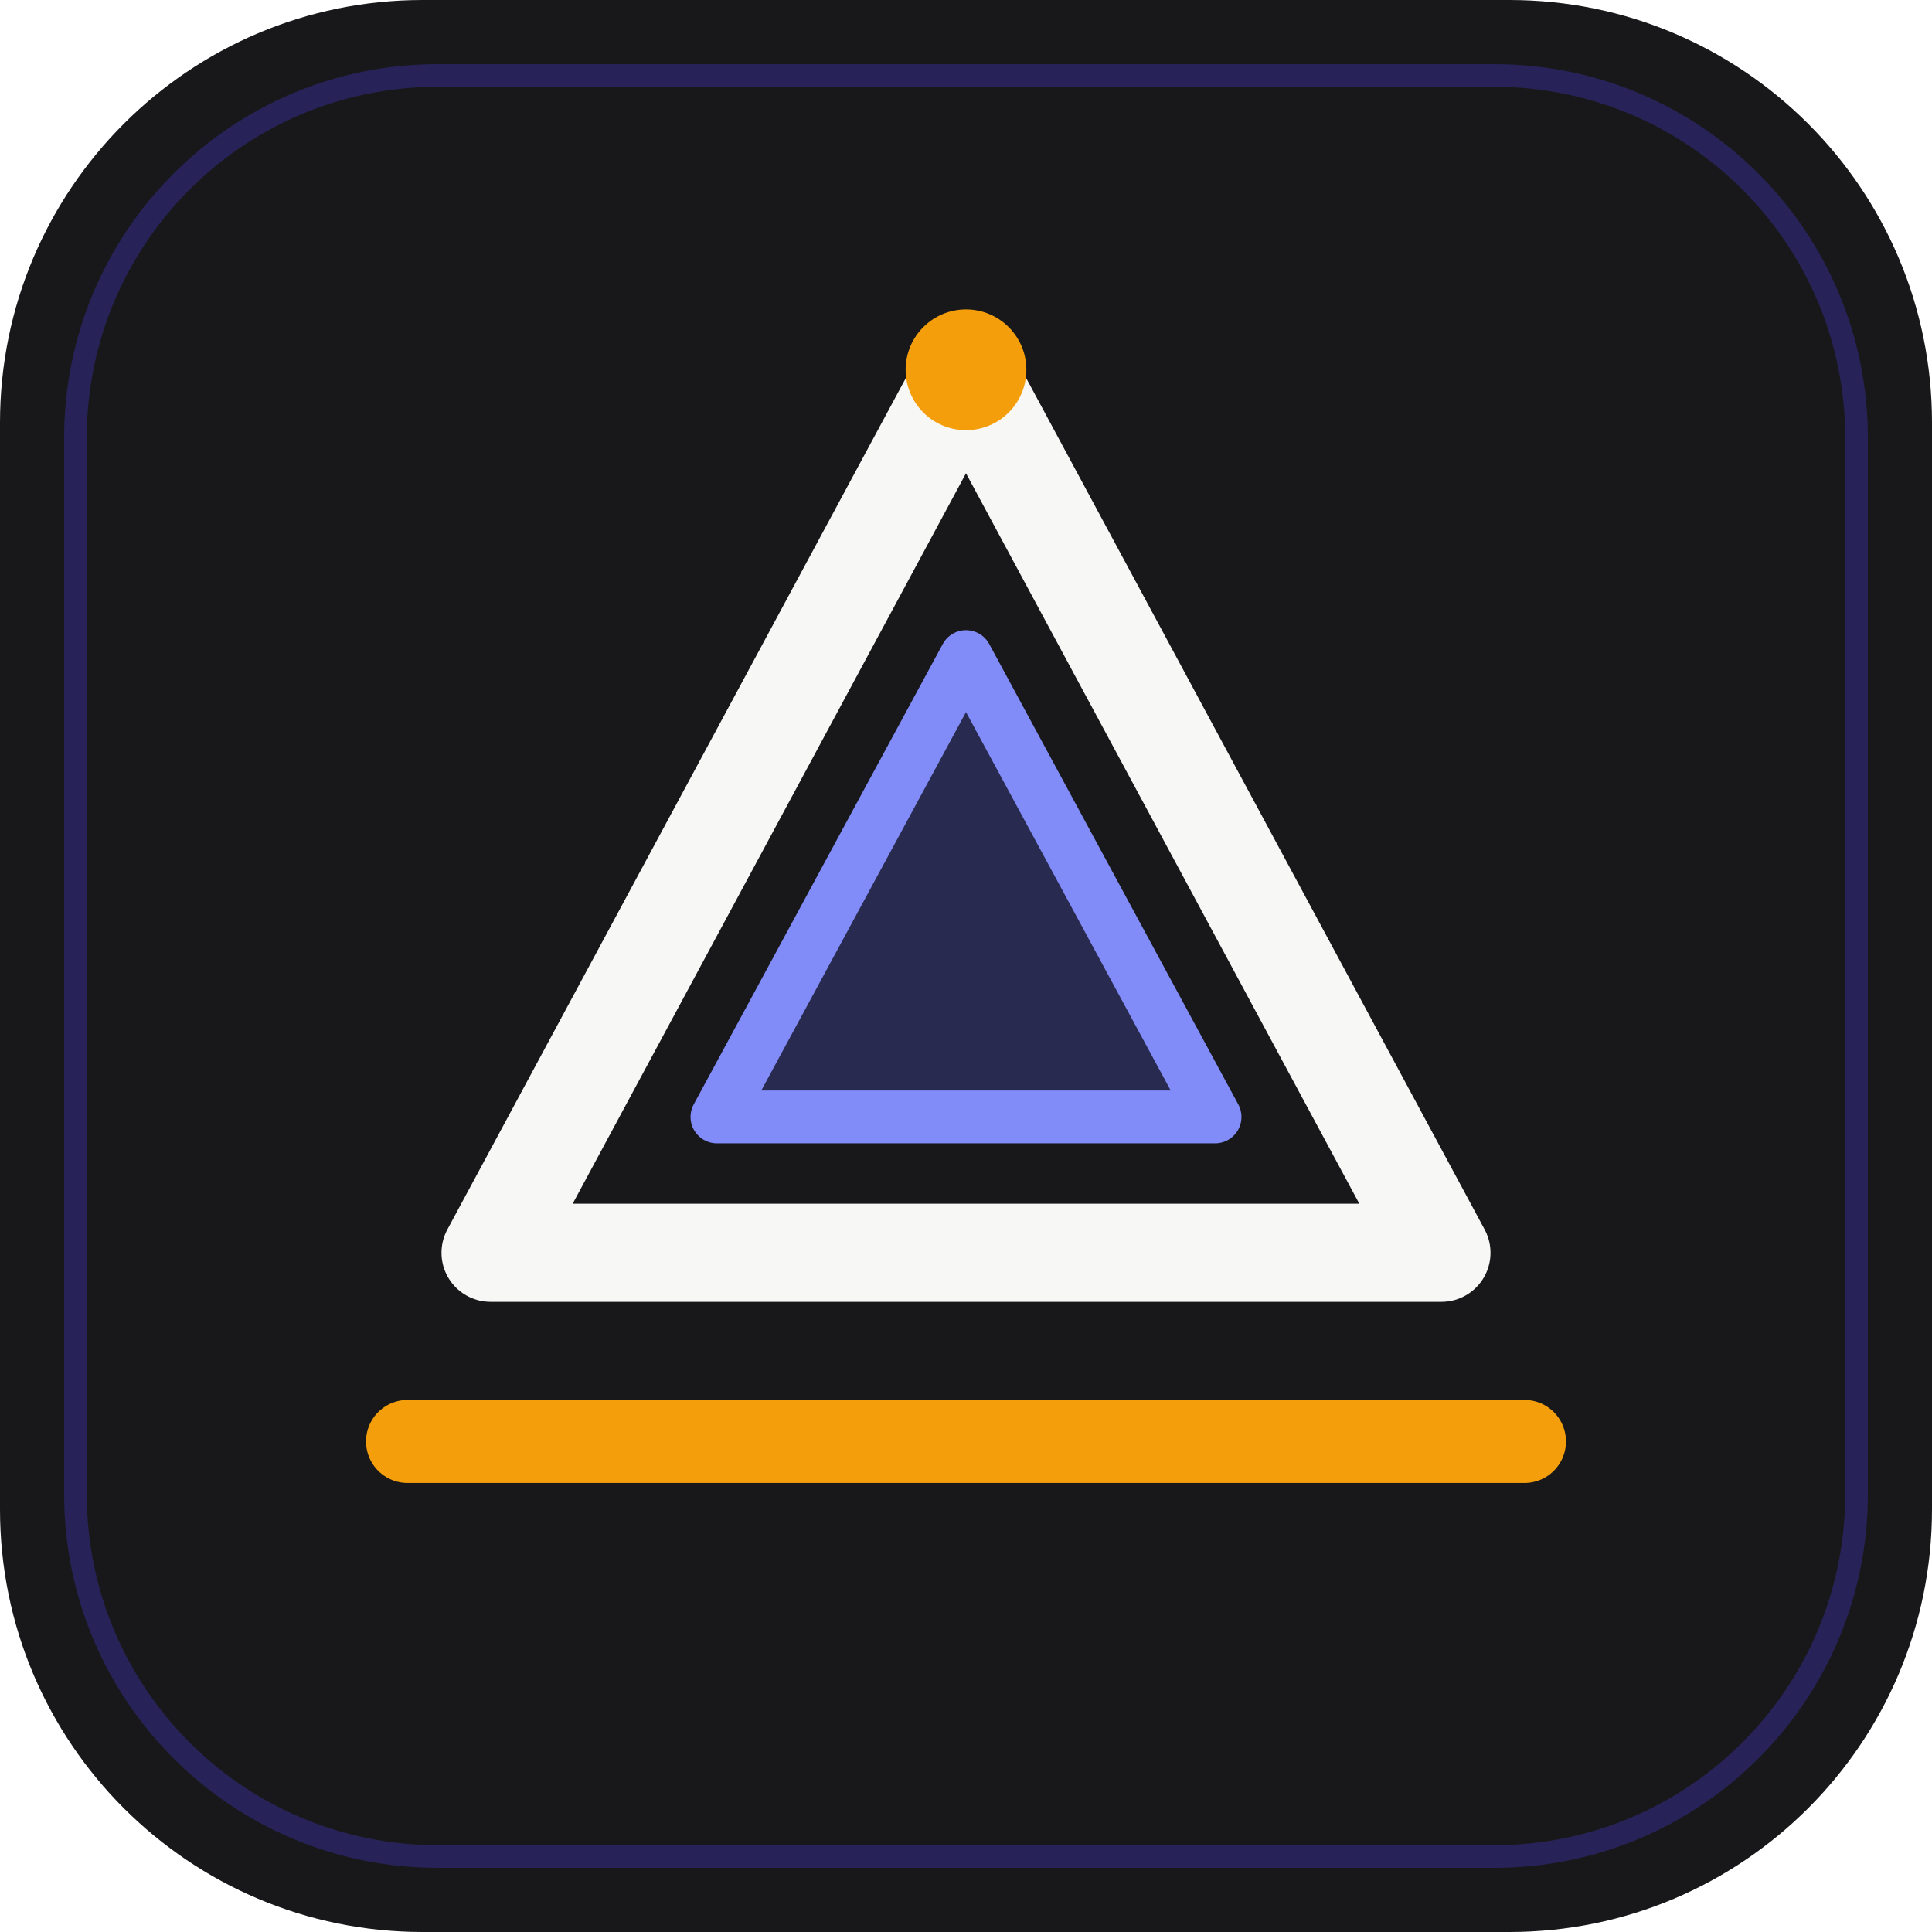
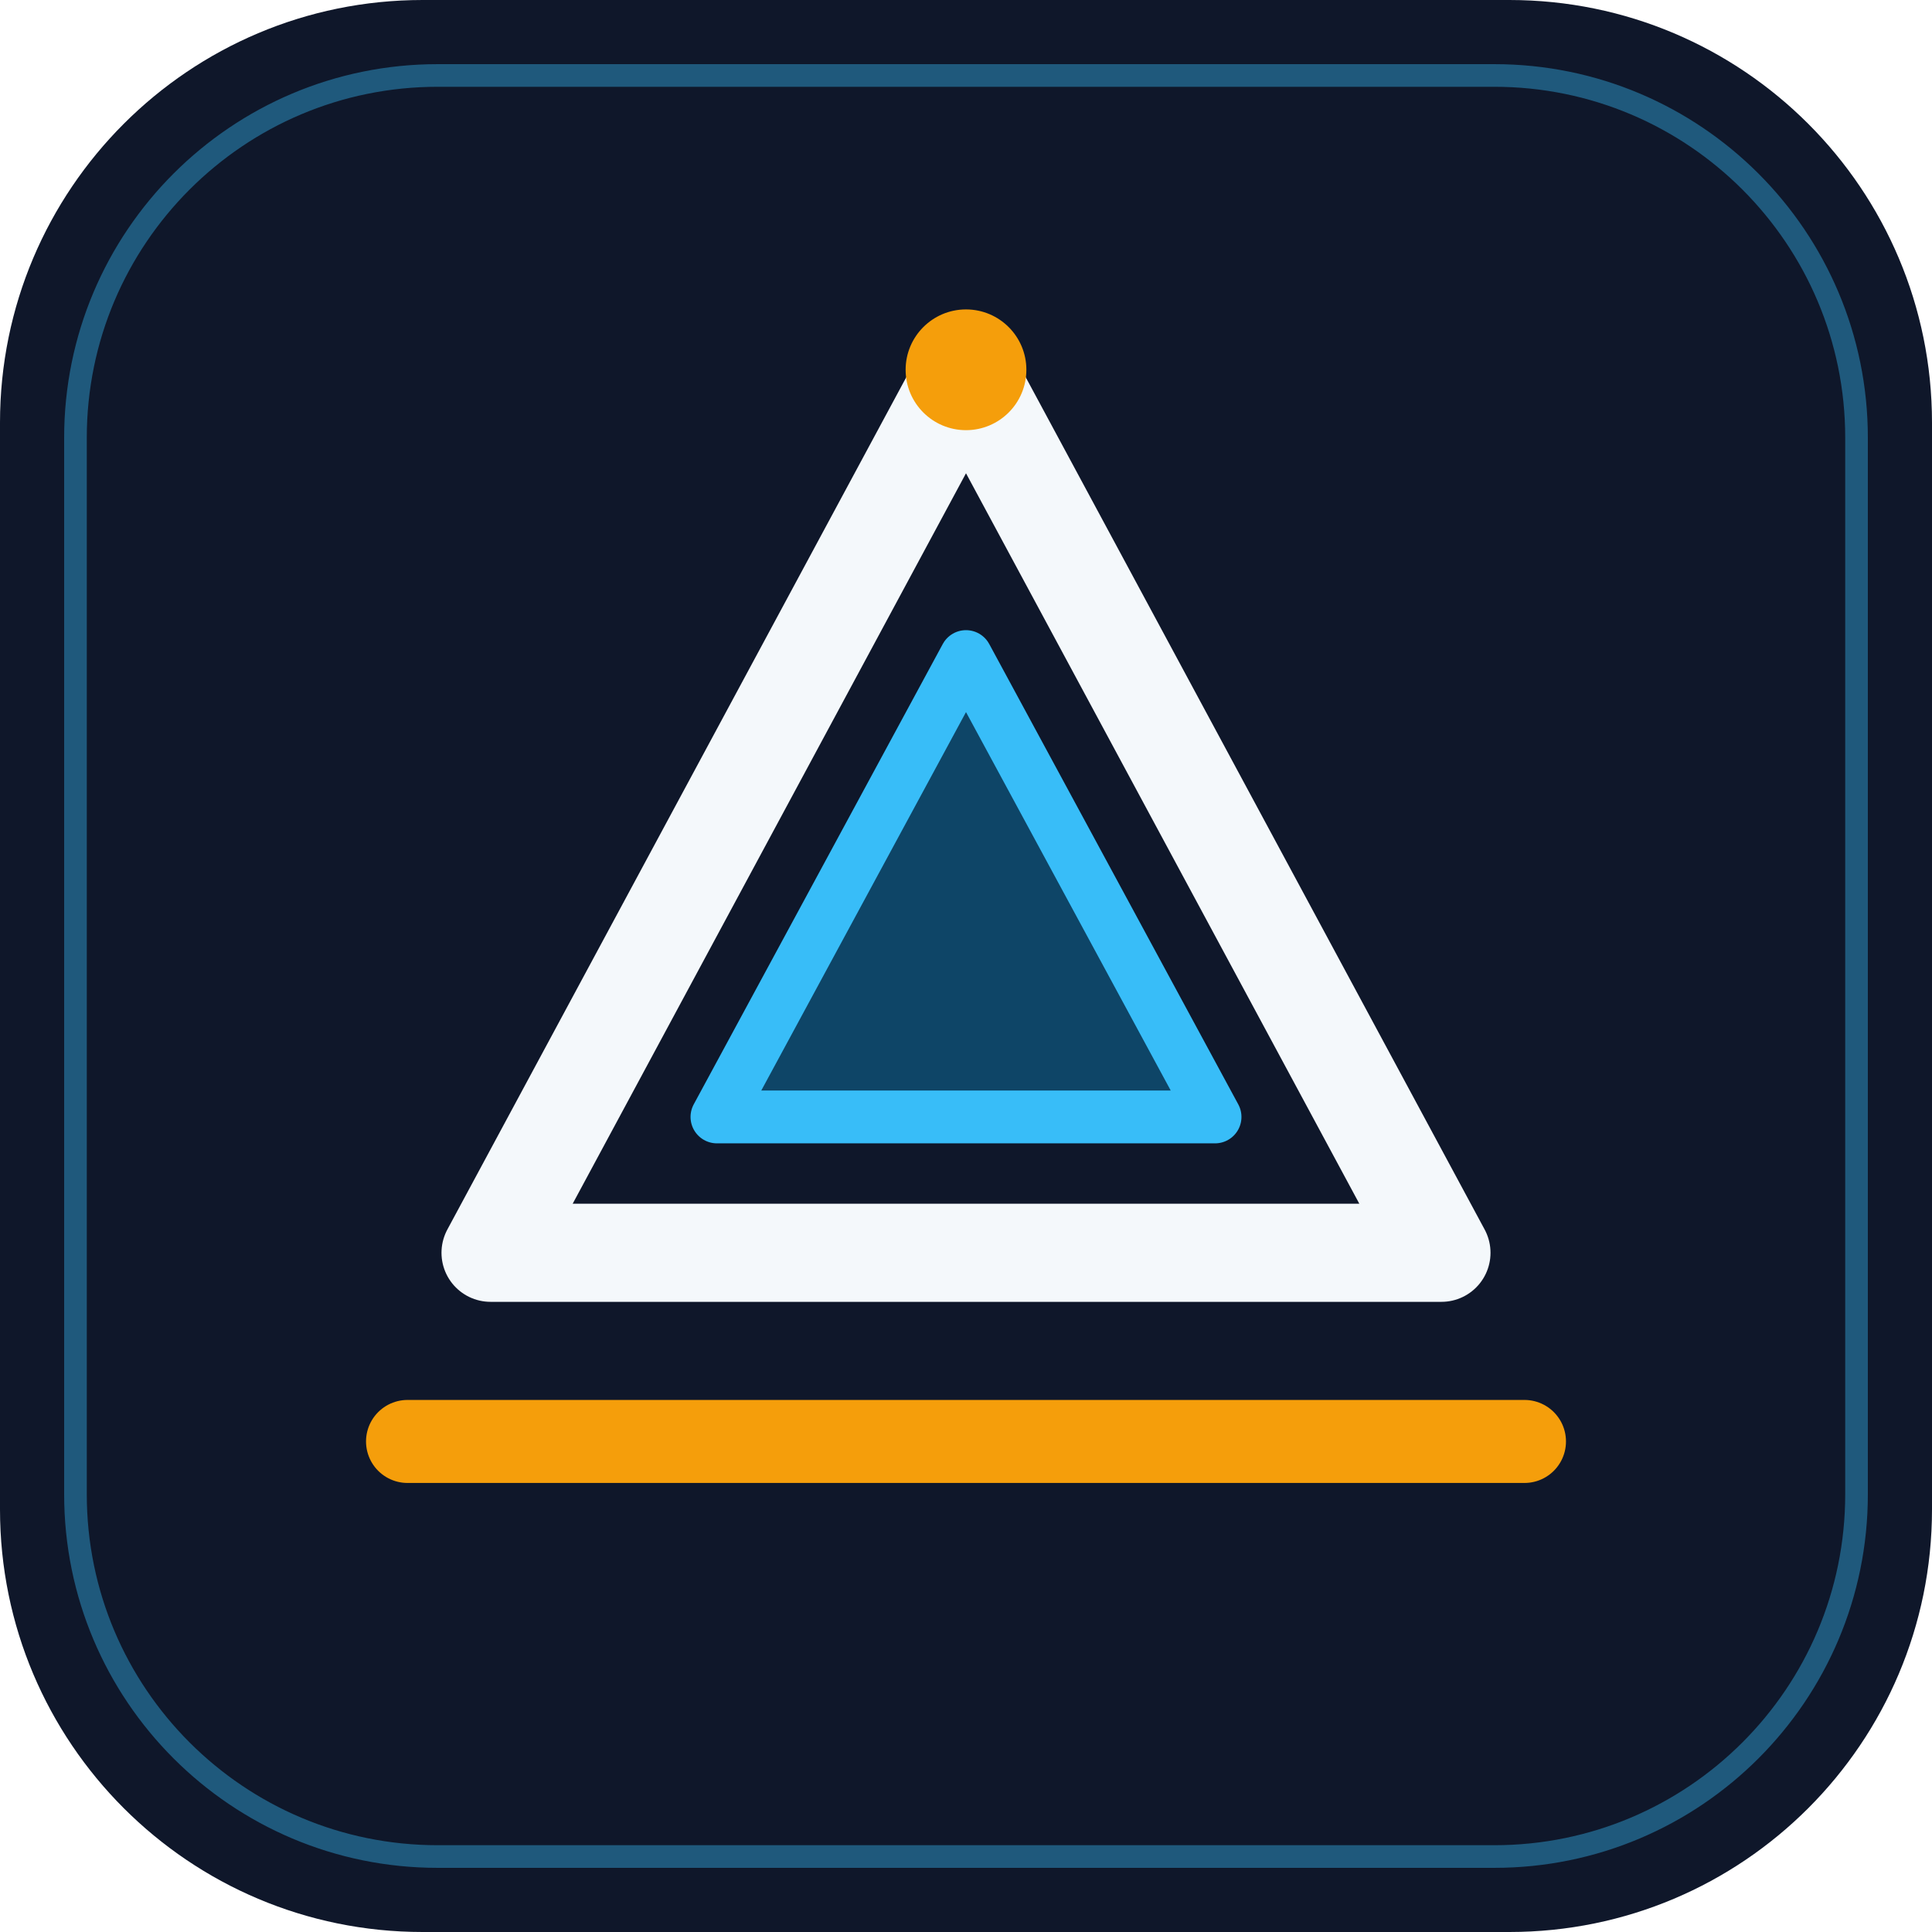
<svg xmlns="http://www.w3.org/2000/svg" viewBox="0 0 512 512" fill="none">
-   <rect width="512" height="512" rx="112" fill="#18181B" />
-   <rect x="20" y="20" width="472" height="472" rx="96" stroke="#4338CA" stroke-opacity="0.35" stroke-width="6" />
-   <path d="M256 98L382 332H130L256 98Z" stroke="#F7F7F5" stroke-width="26" stroke-linejoin="round" />
-   <path d="M256 174L322 296H190L256 174Z" fill="#6366F1" fill-opacity="0.24" stroke="#818CF8" stroke-width="14" stroke-linejoin="round" />
+   <rect width="512" height="512" rx="112" fill="#0F172A" />
+   <rect x="20" y="20" width="472" height="472" rx="96" stroke="#38BDF8" stroke-opacity="0.4" stroke-width="6" />
+   <path d="M256 98L382 332H130L256 98Z" stroke="#F4F8FB" stroke-width="26" stroke-linejoin="round" />
+   <path d="M256 174L322 296H190L256 174Z" fill="#0EA5E9" fill-opacity="0.32" stroke="#38BDF8" stroke-width="14" stroke-linejoin="round" />
  <line x1="108" y1="382" x2="404" y2="382" stroke="#F59E0B" stroke-width="22" stroke-linecap="round" />
  <circle cx="256" cy="98" r="16" fill="#F59E0B" />
</svg>
